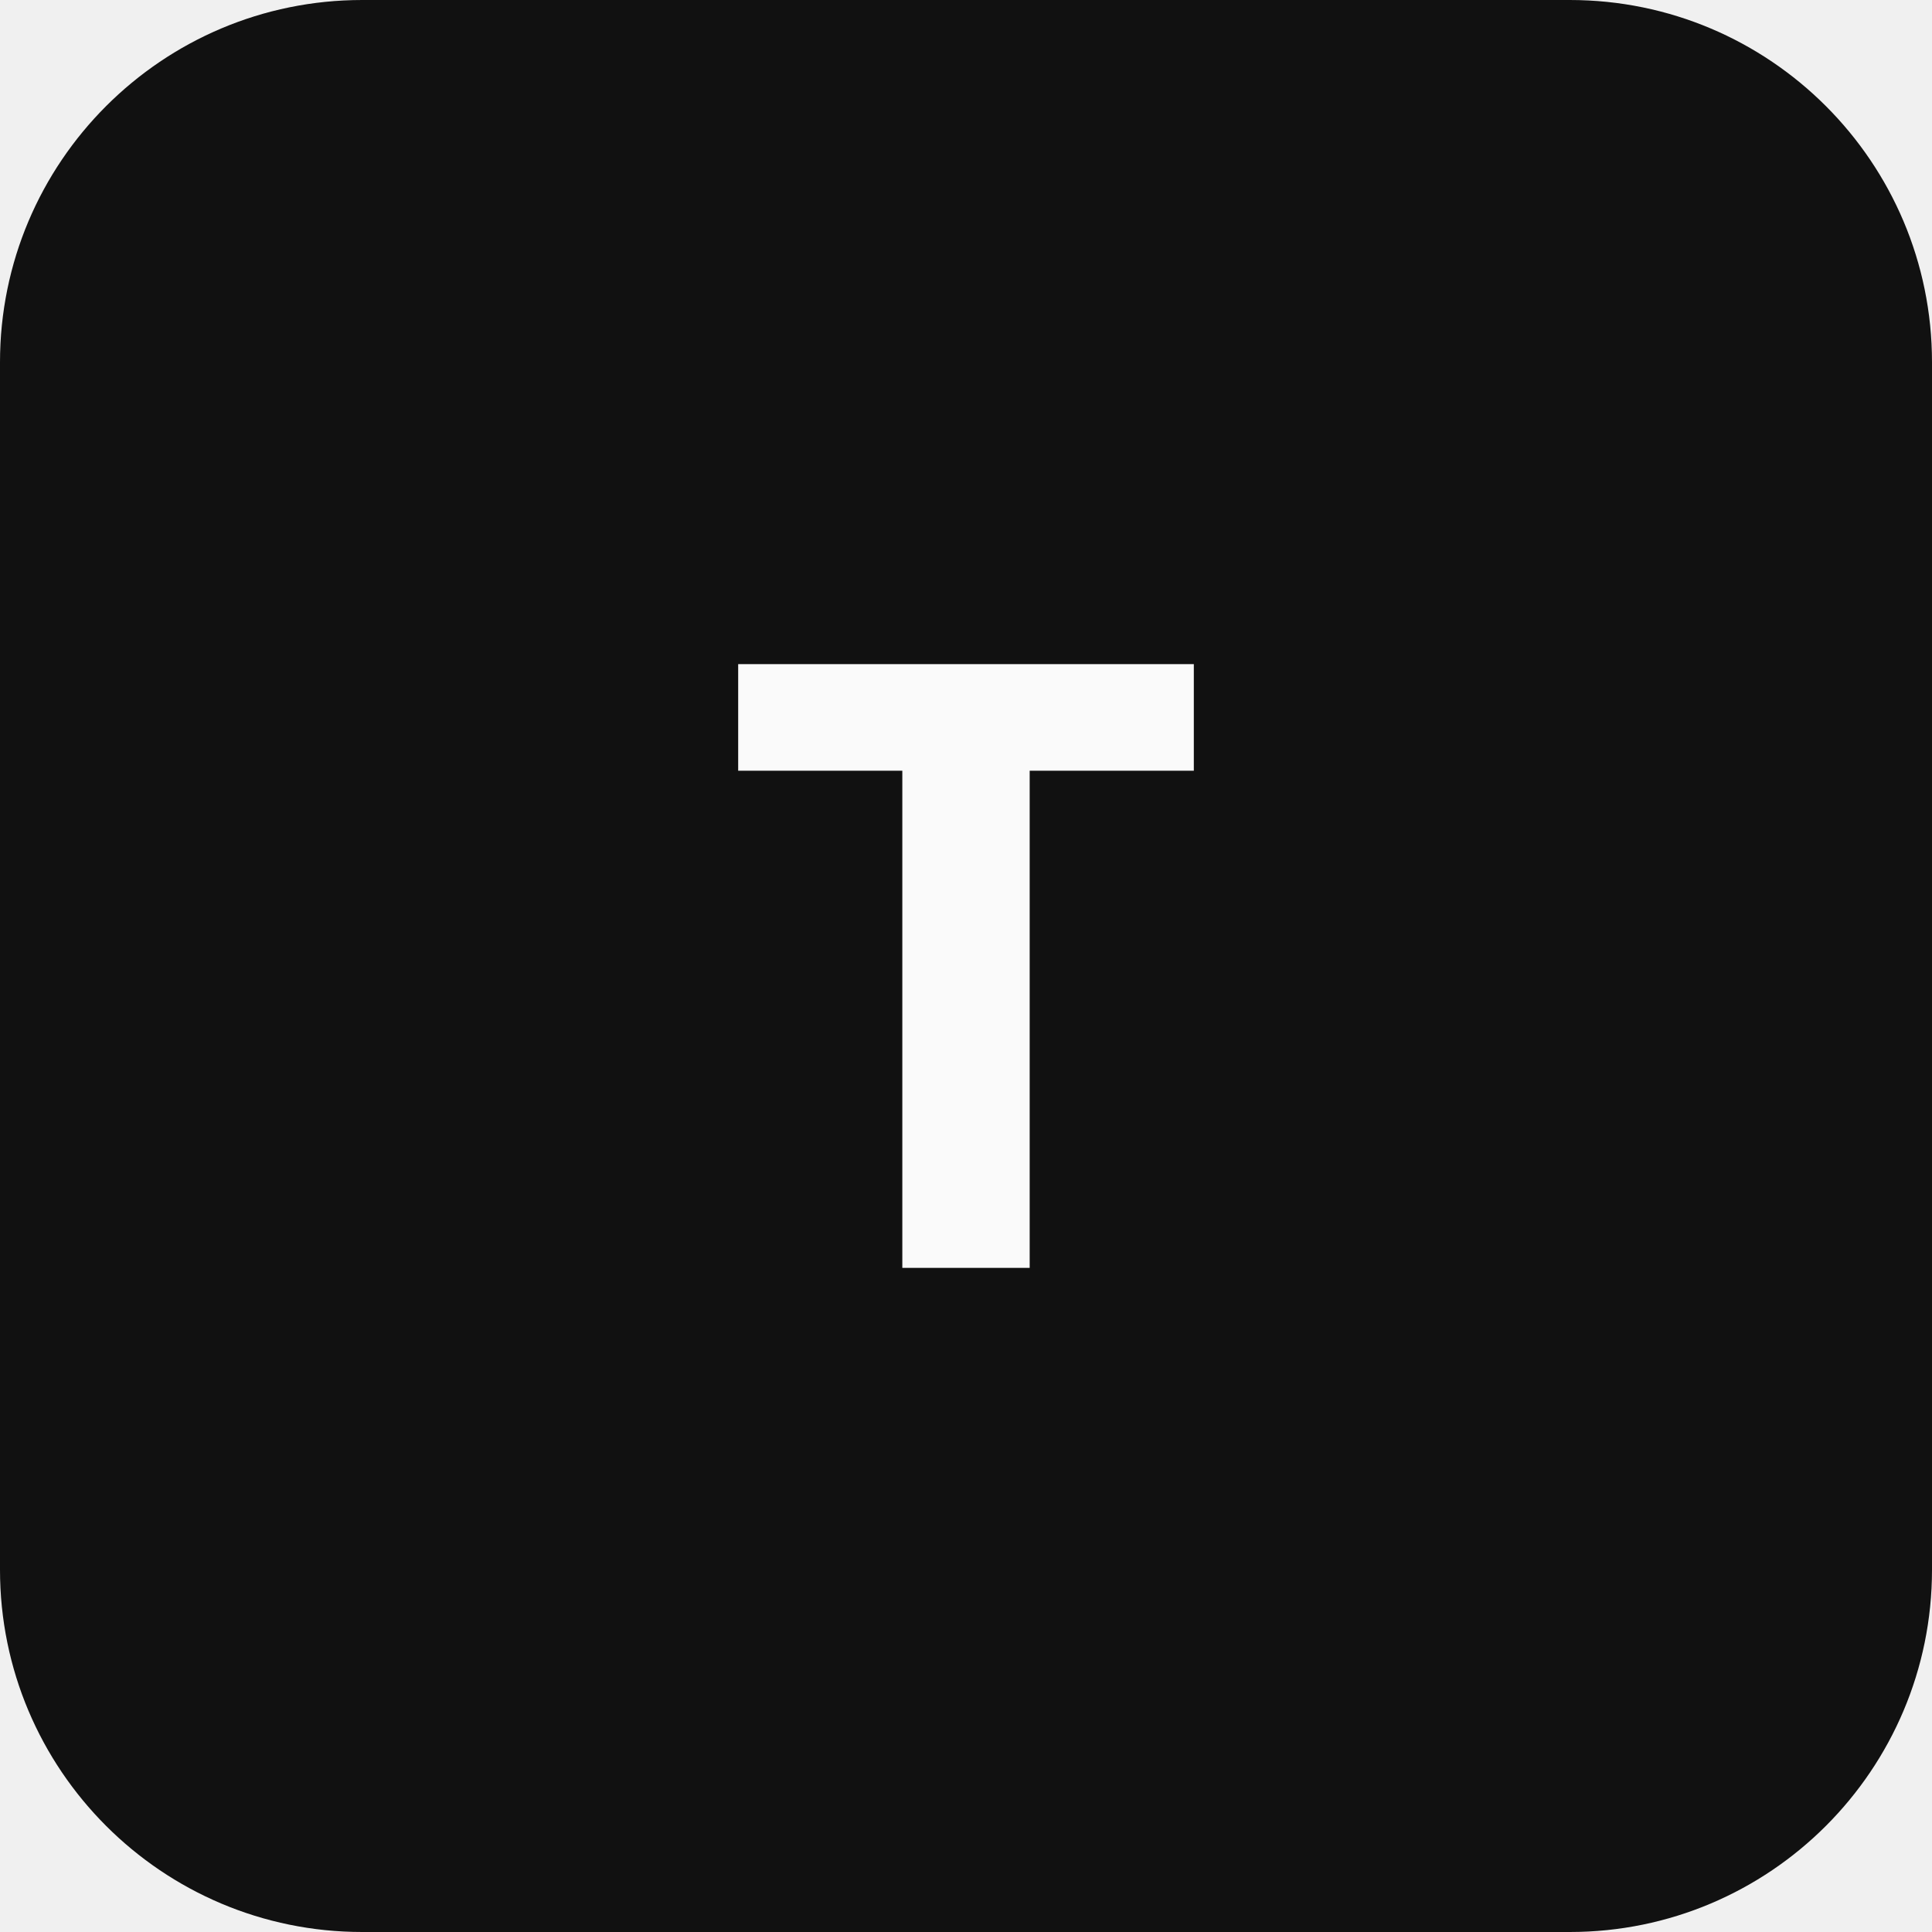
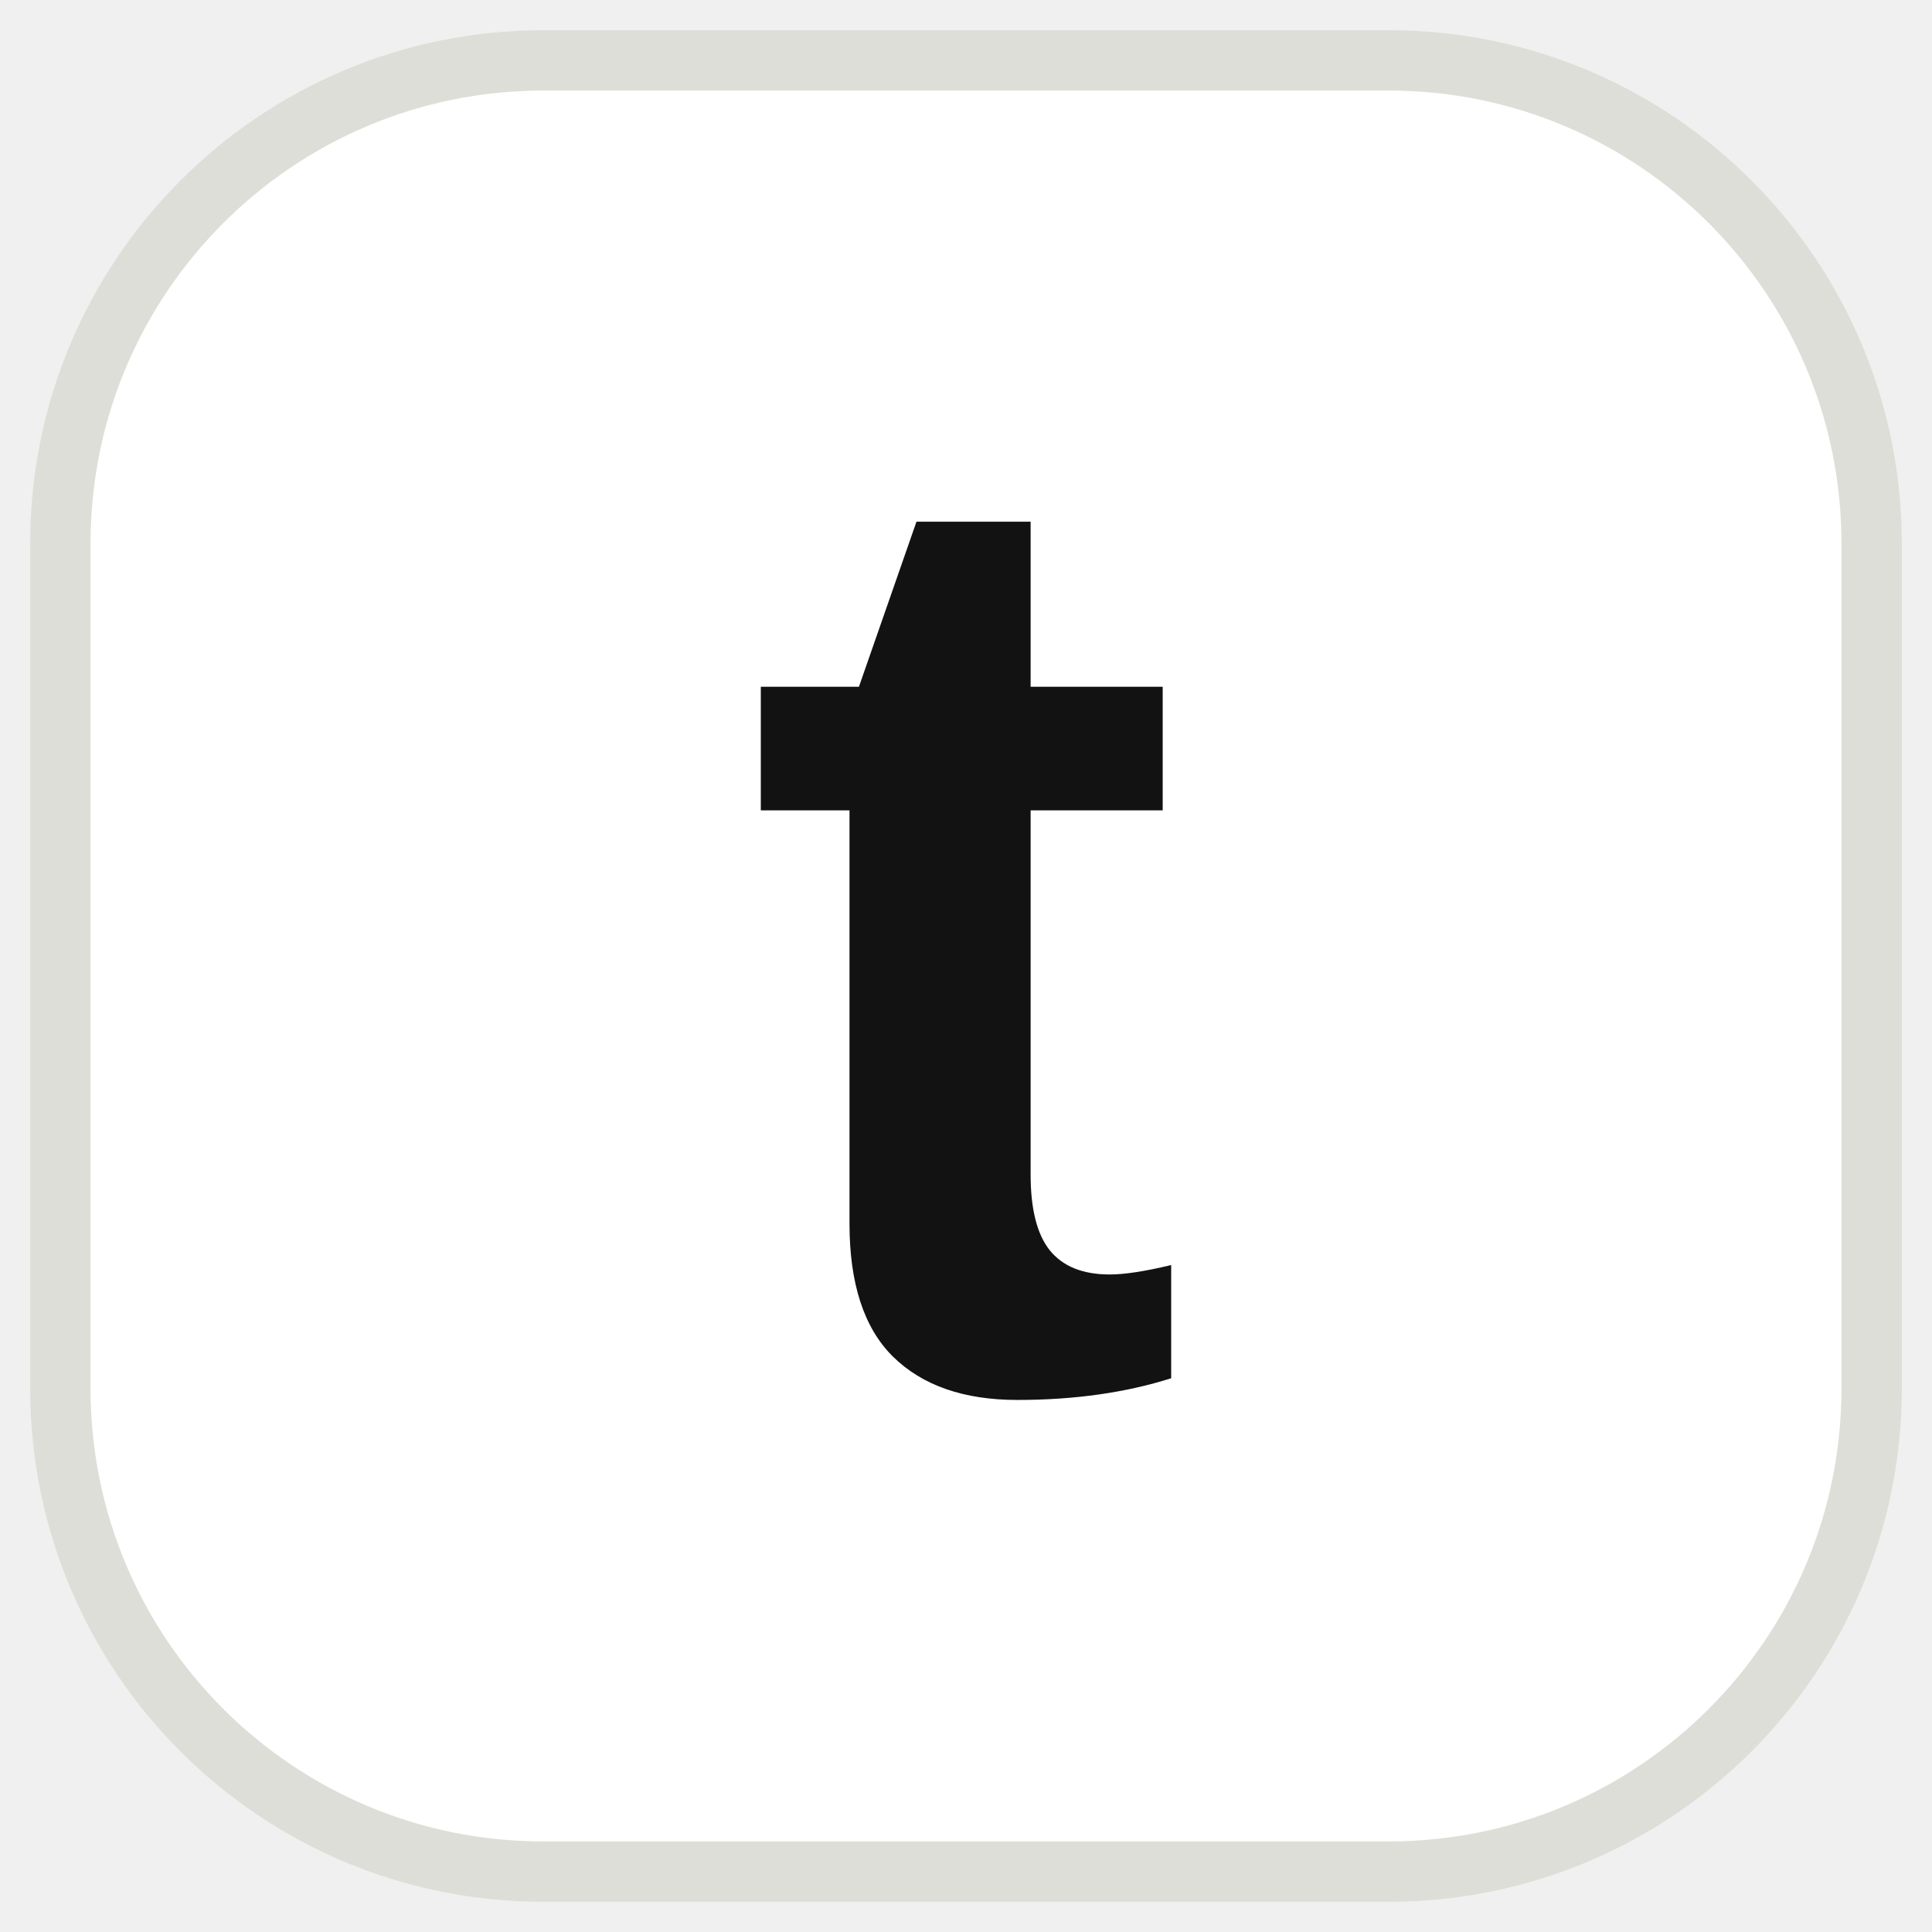
<svg xmlns="http://www.w3.org/2000/svg" viewBox="0 0 32 32" fill="none">
-   <rect width="32" height="32" rx="6" fill="#111" />
-   <text x="16" y="21" text-anchor="middle" fill="#fafafa" font-family="system-ui,sans-serif" font-size="14" font-weight="600">T</text>
+   <rect x="1" y="1" width="30" height="30" rx="8" fill="#FFFFFF" stroke="#DEDED8" />
+   <text x="16" y="23" text-anchor="middle" fill="#121212" font-family="Arial, sans-serif" font-size="22" font-weight="700">t</text>
</svg>
